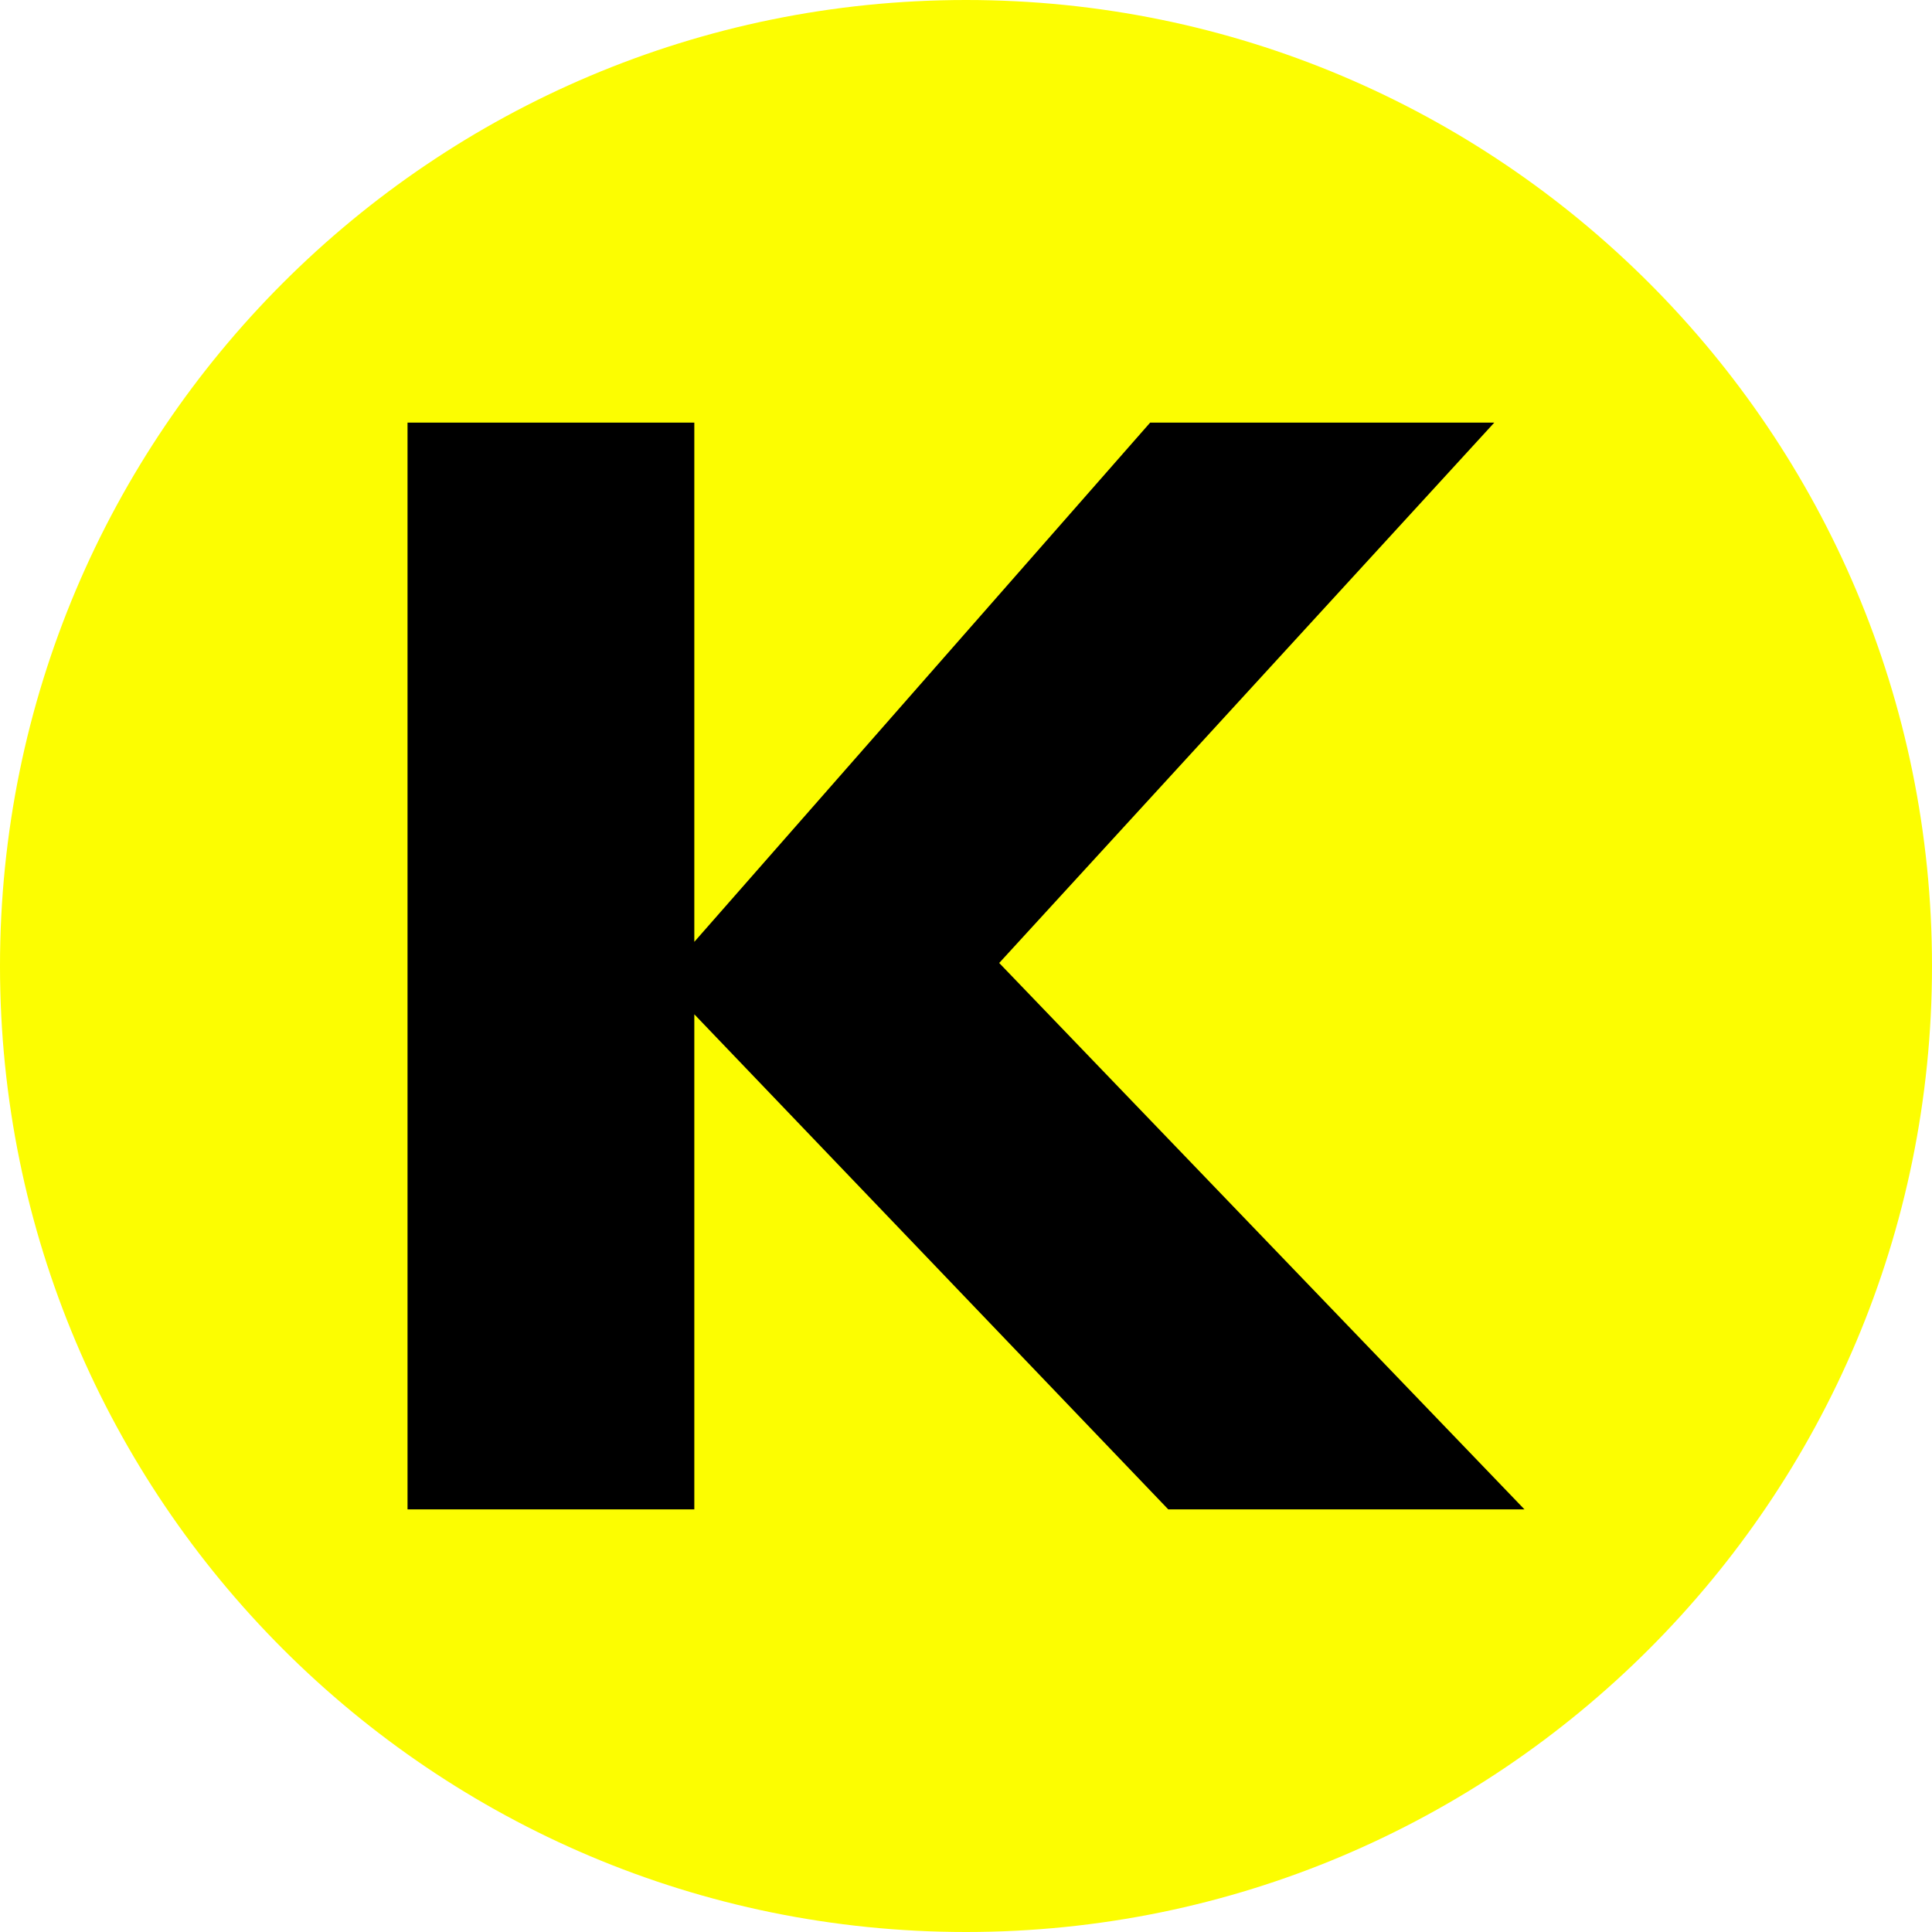
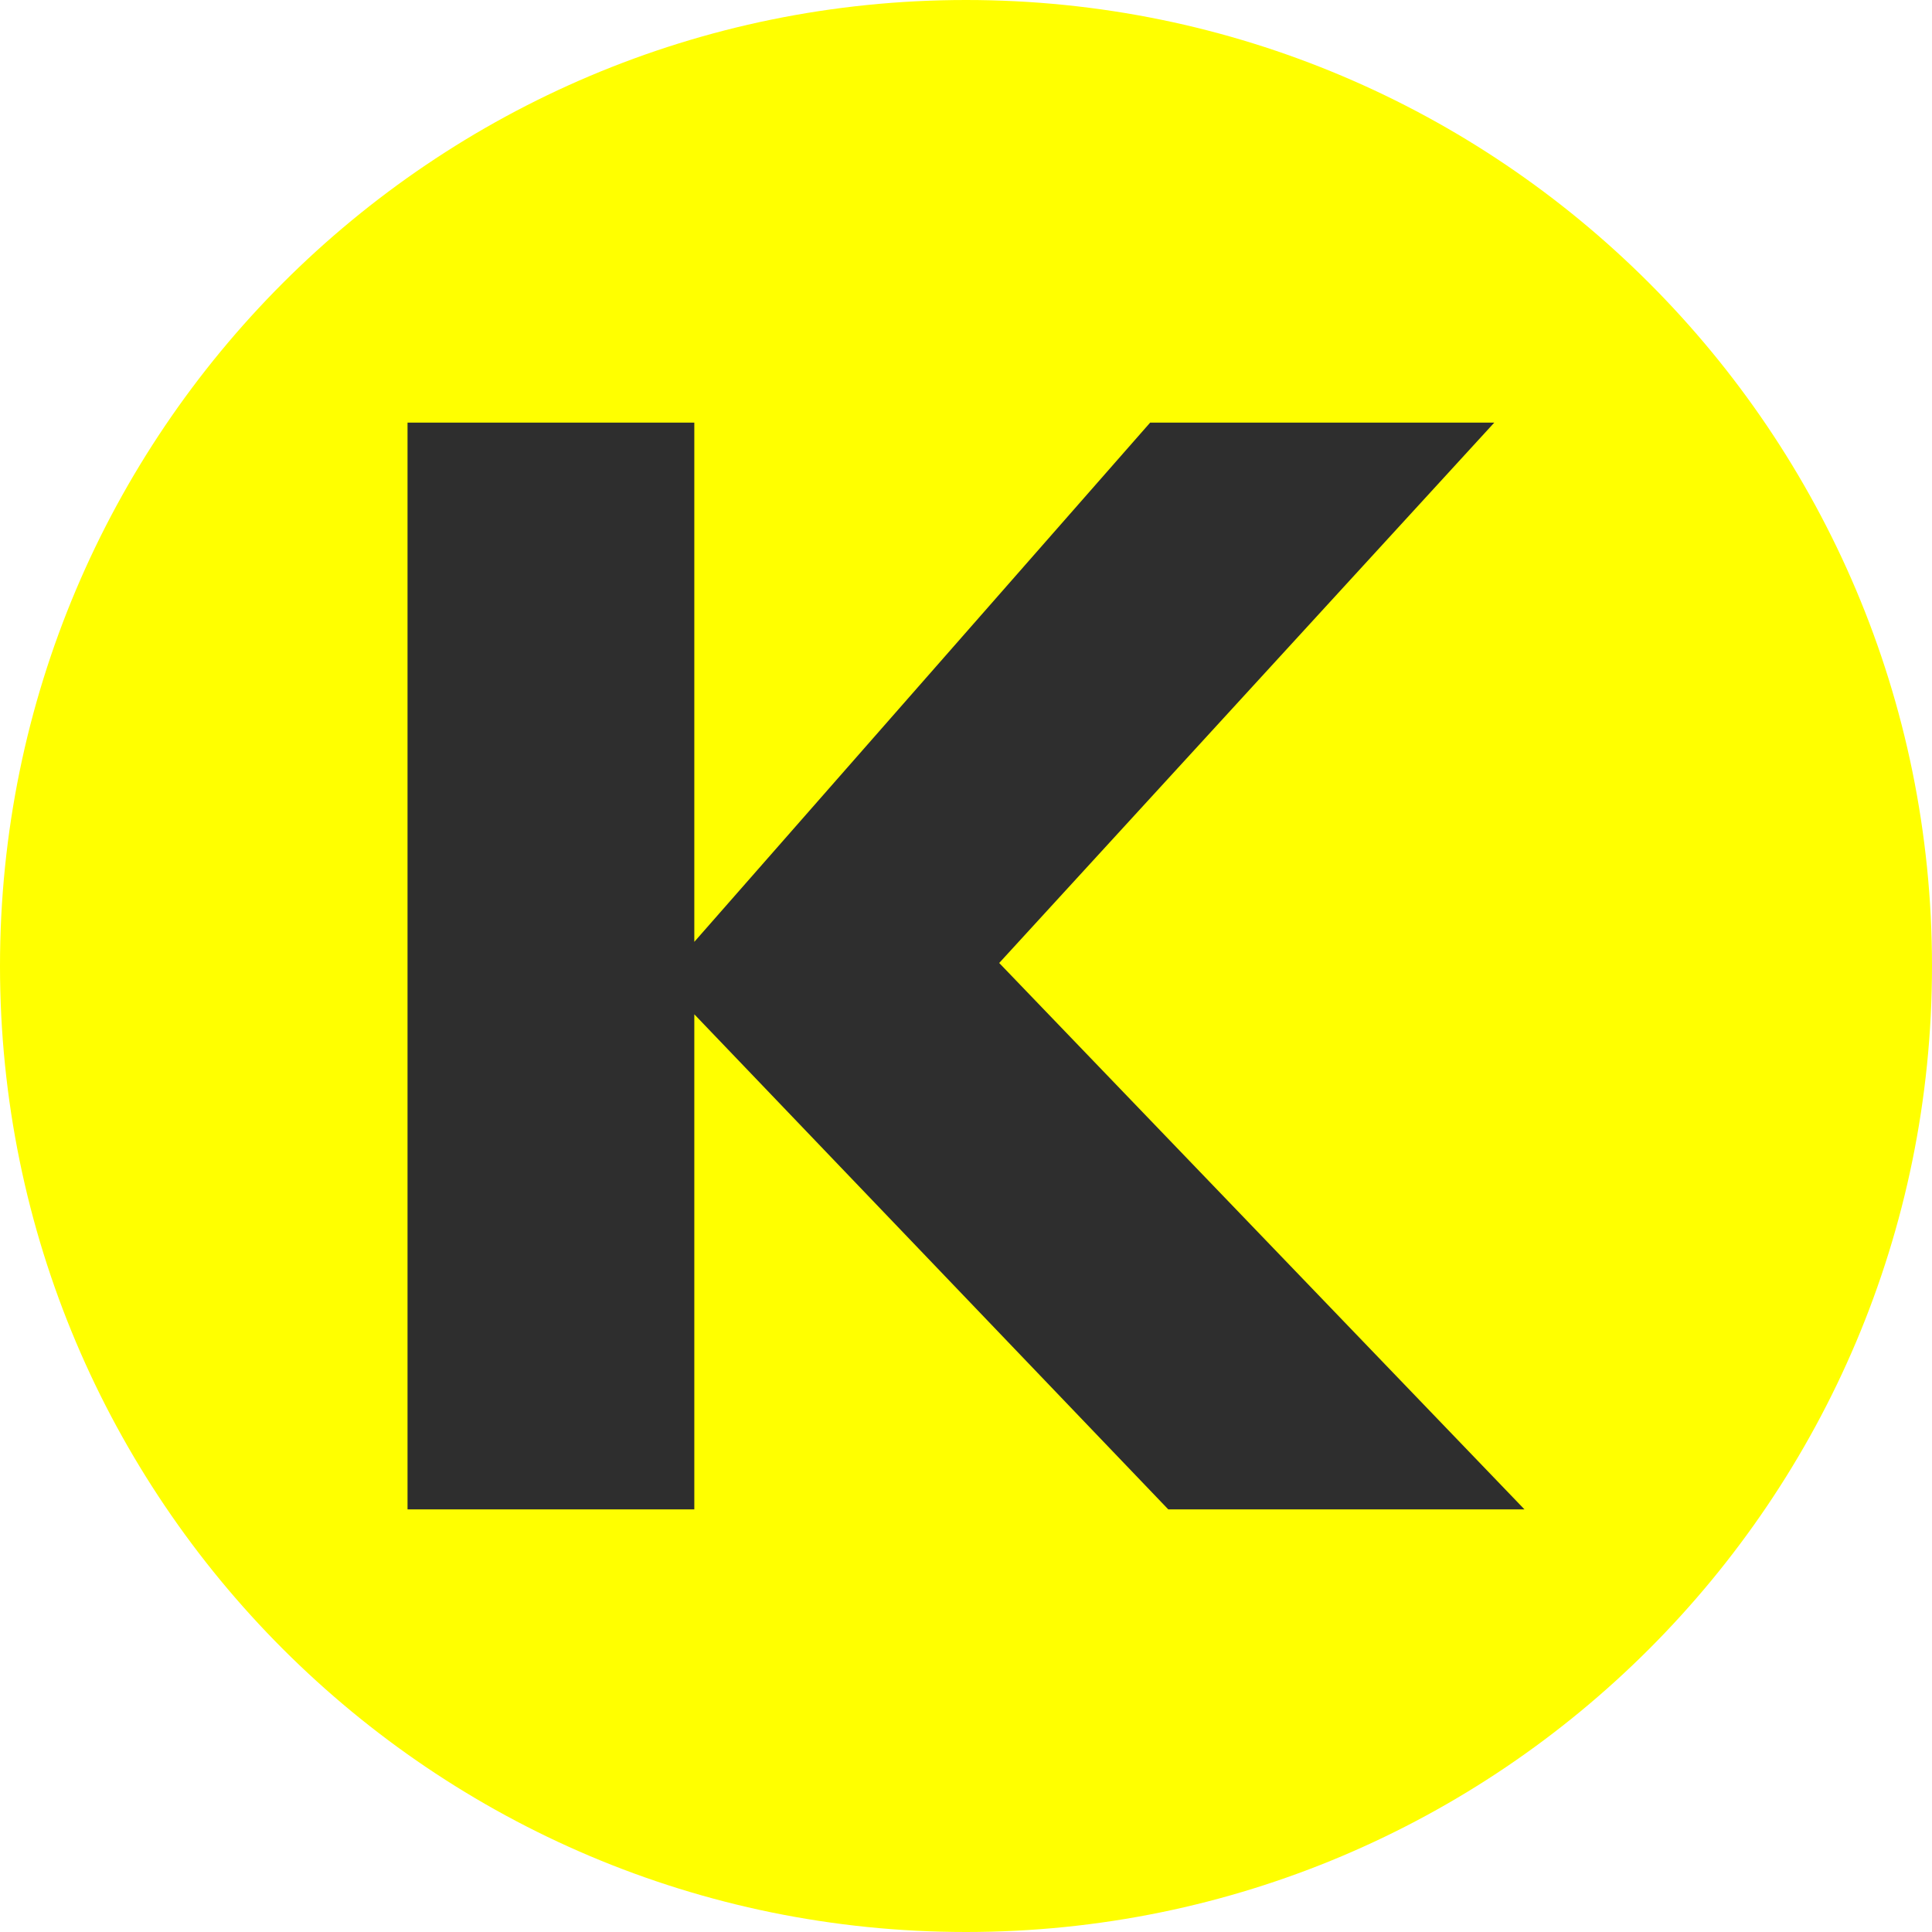
<svg xmlns="http://www.w3.org/2000/svg" viewBox="0 0 64 64" role="img" aria-label="Klovers">
-   <circle cx="32" cy="32" r="32" fill="#FCFD01" />
-   <path transform="translate(-5.5 0)" d="M19 14h9.5v17.2L43.6 14H55L38.6 31.9 56 50H44.2L28.5 33.6V50H19z" fill="#000" />
+   <circle cx="32" cy="32" r="32" fill="#FFFF00" />
+   <path transform="translate(-5.5 0)" d="M19 14h9.5v17.2L43.6 14H55L38.6 31.9 56 50H44.2L28.5 33.6V50H19z" fill="#2E2E2E" />
</svg>
